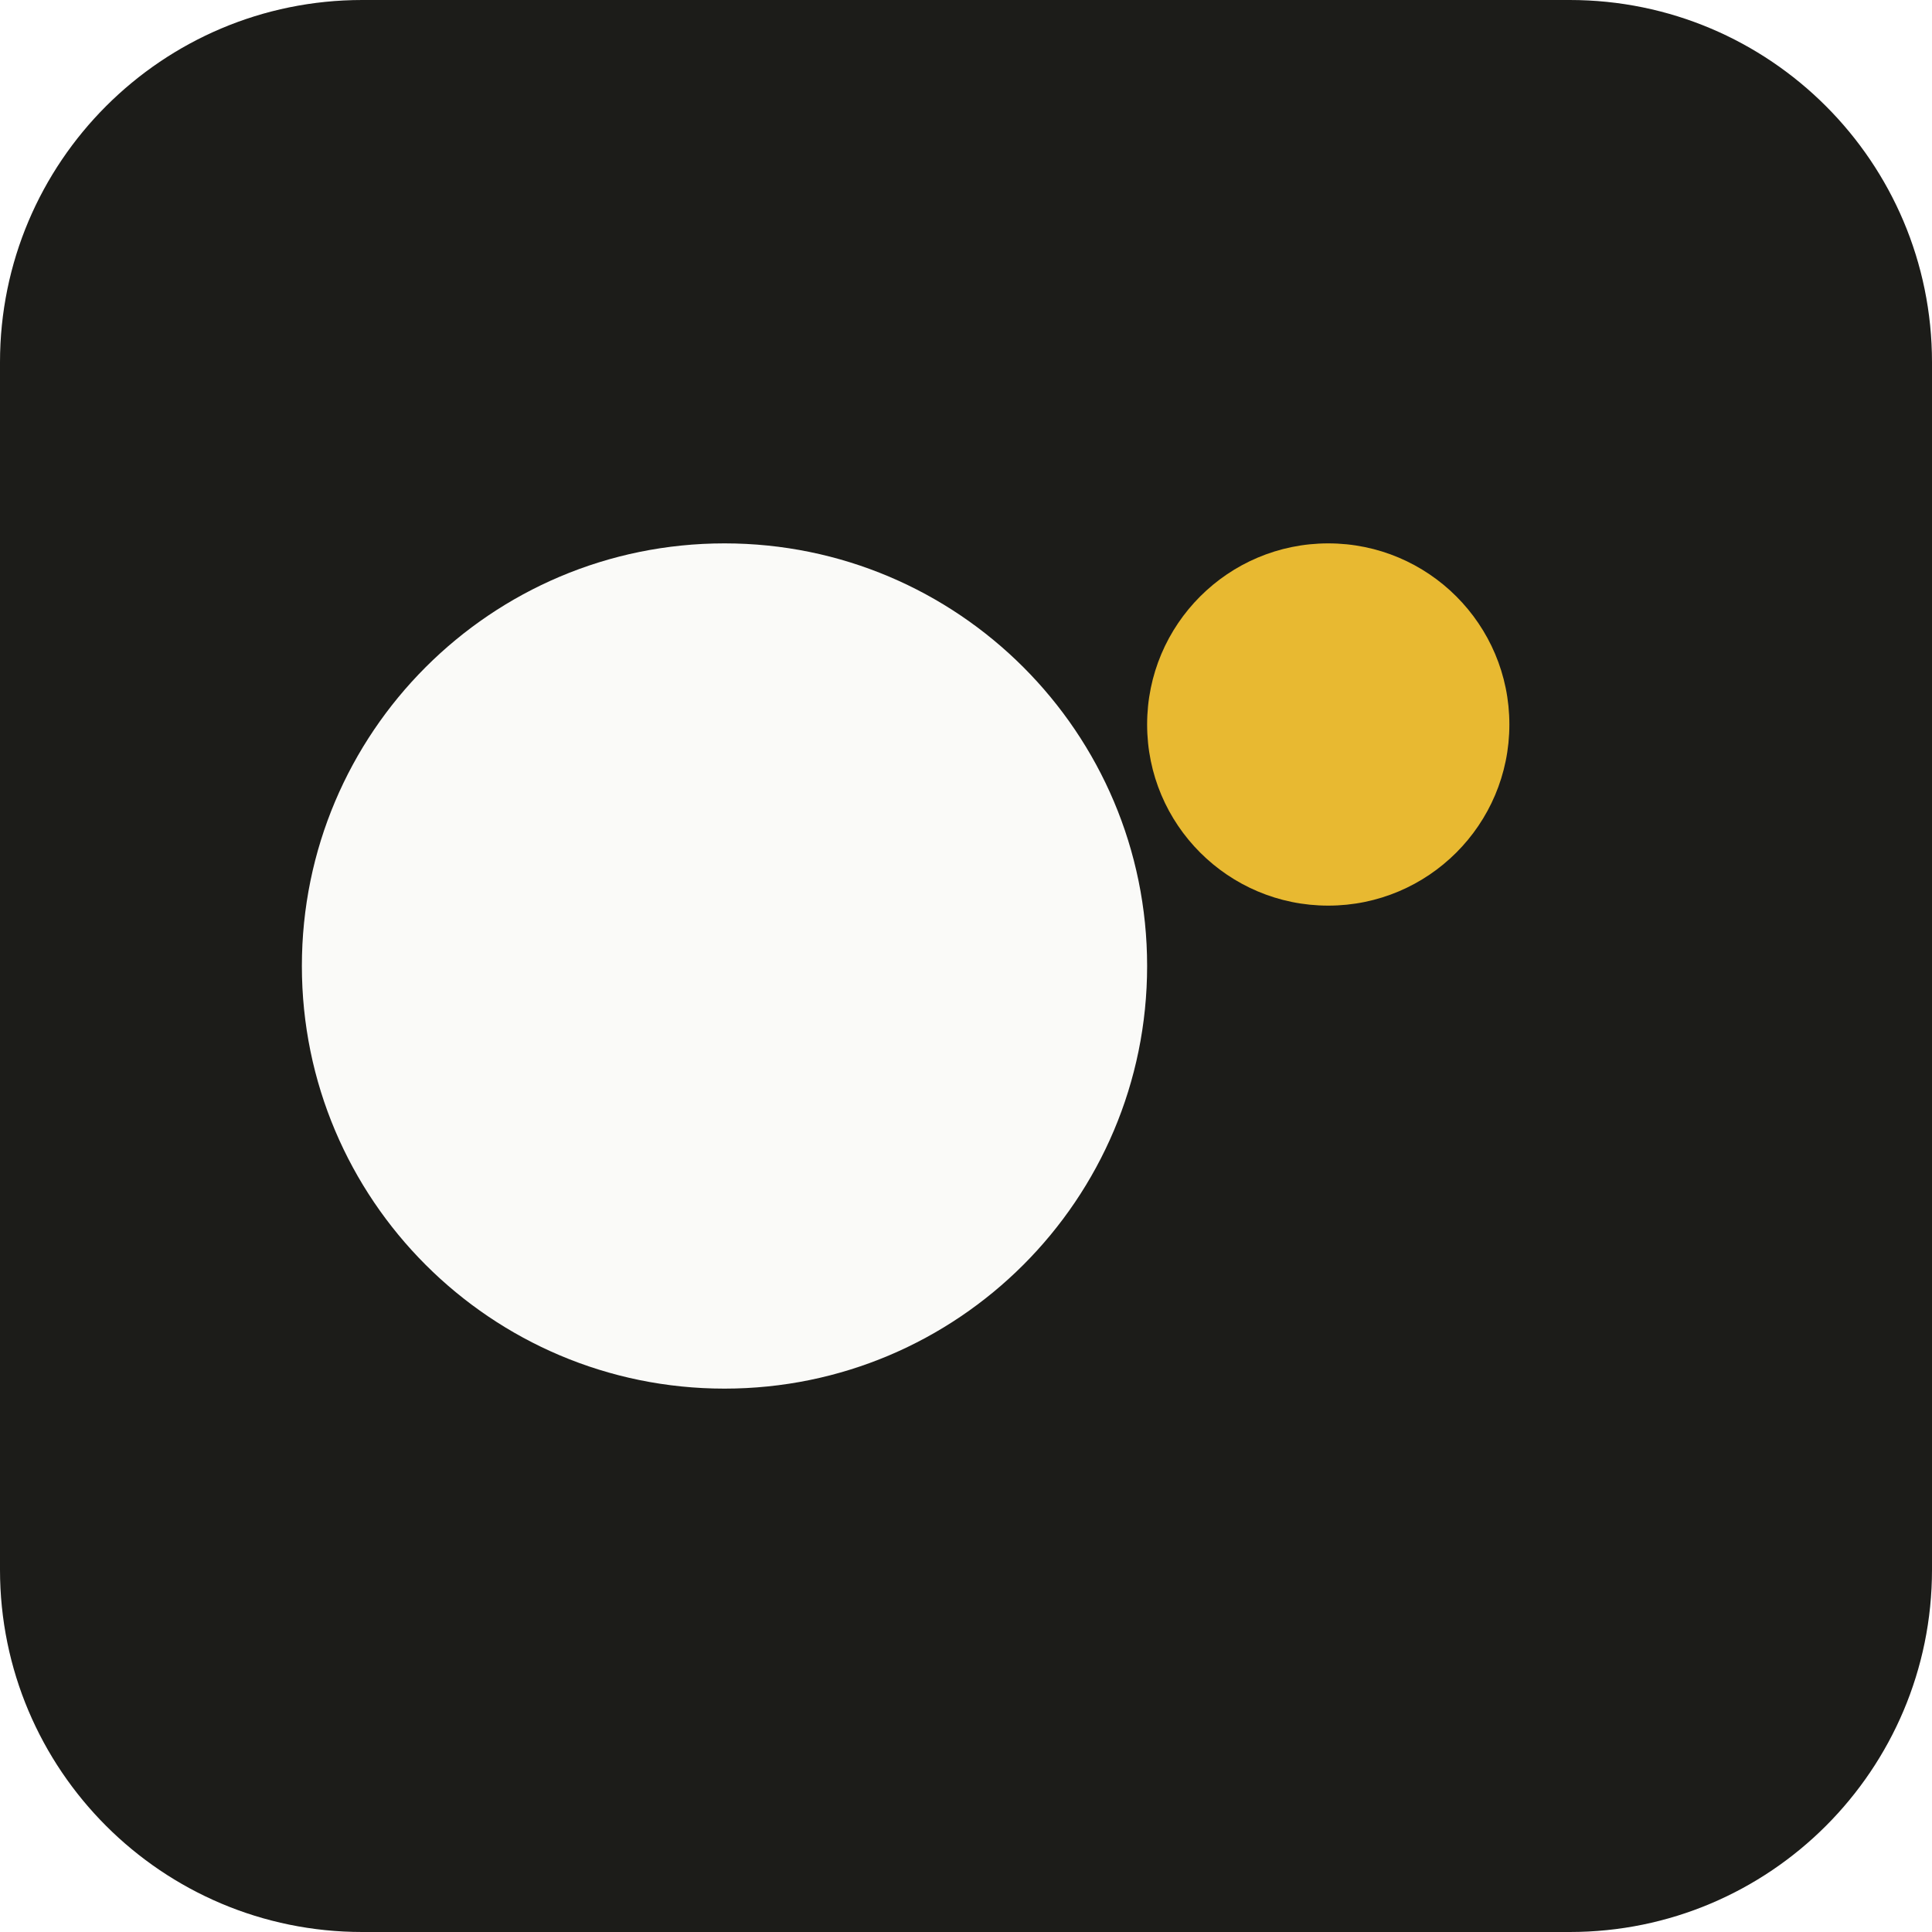
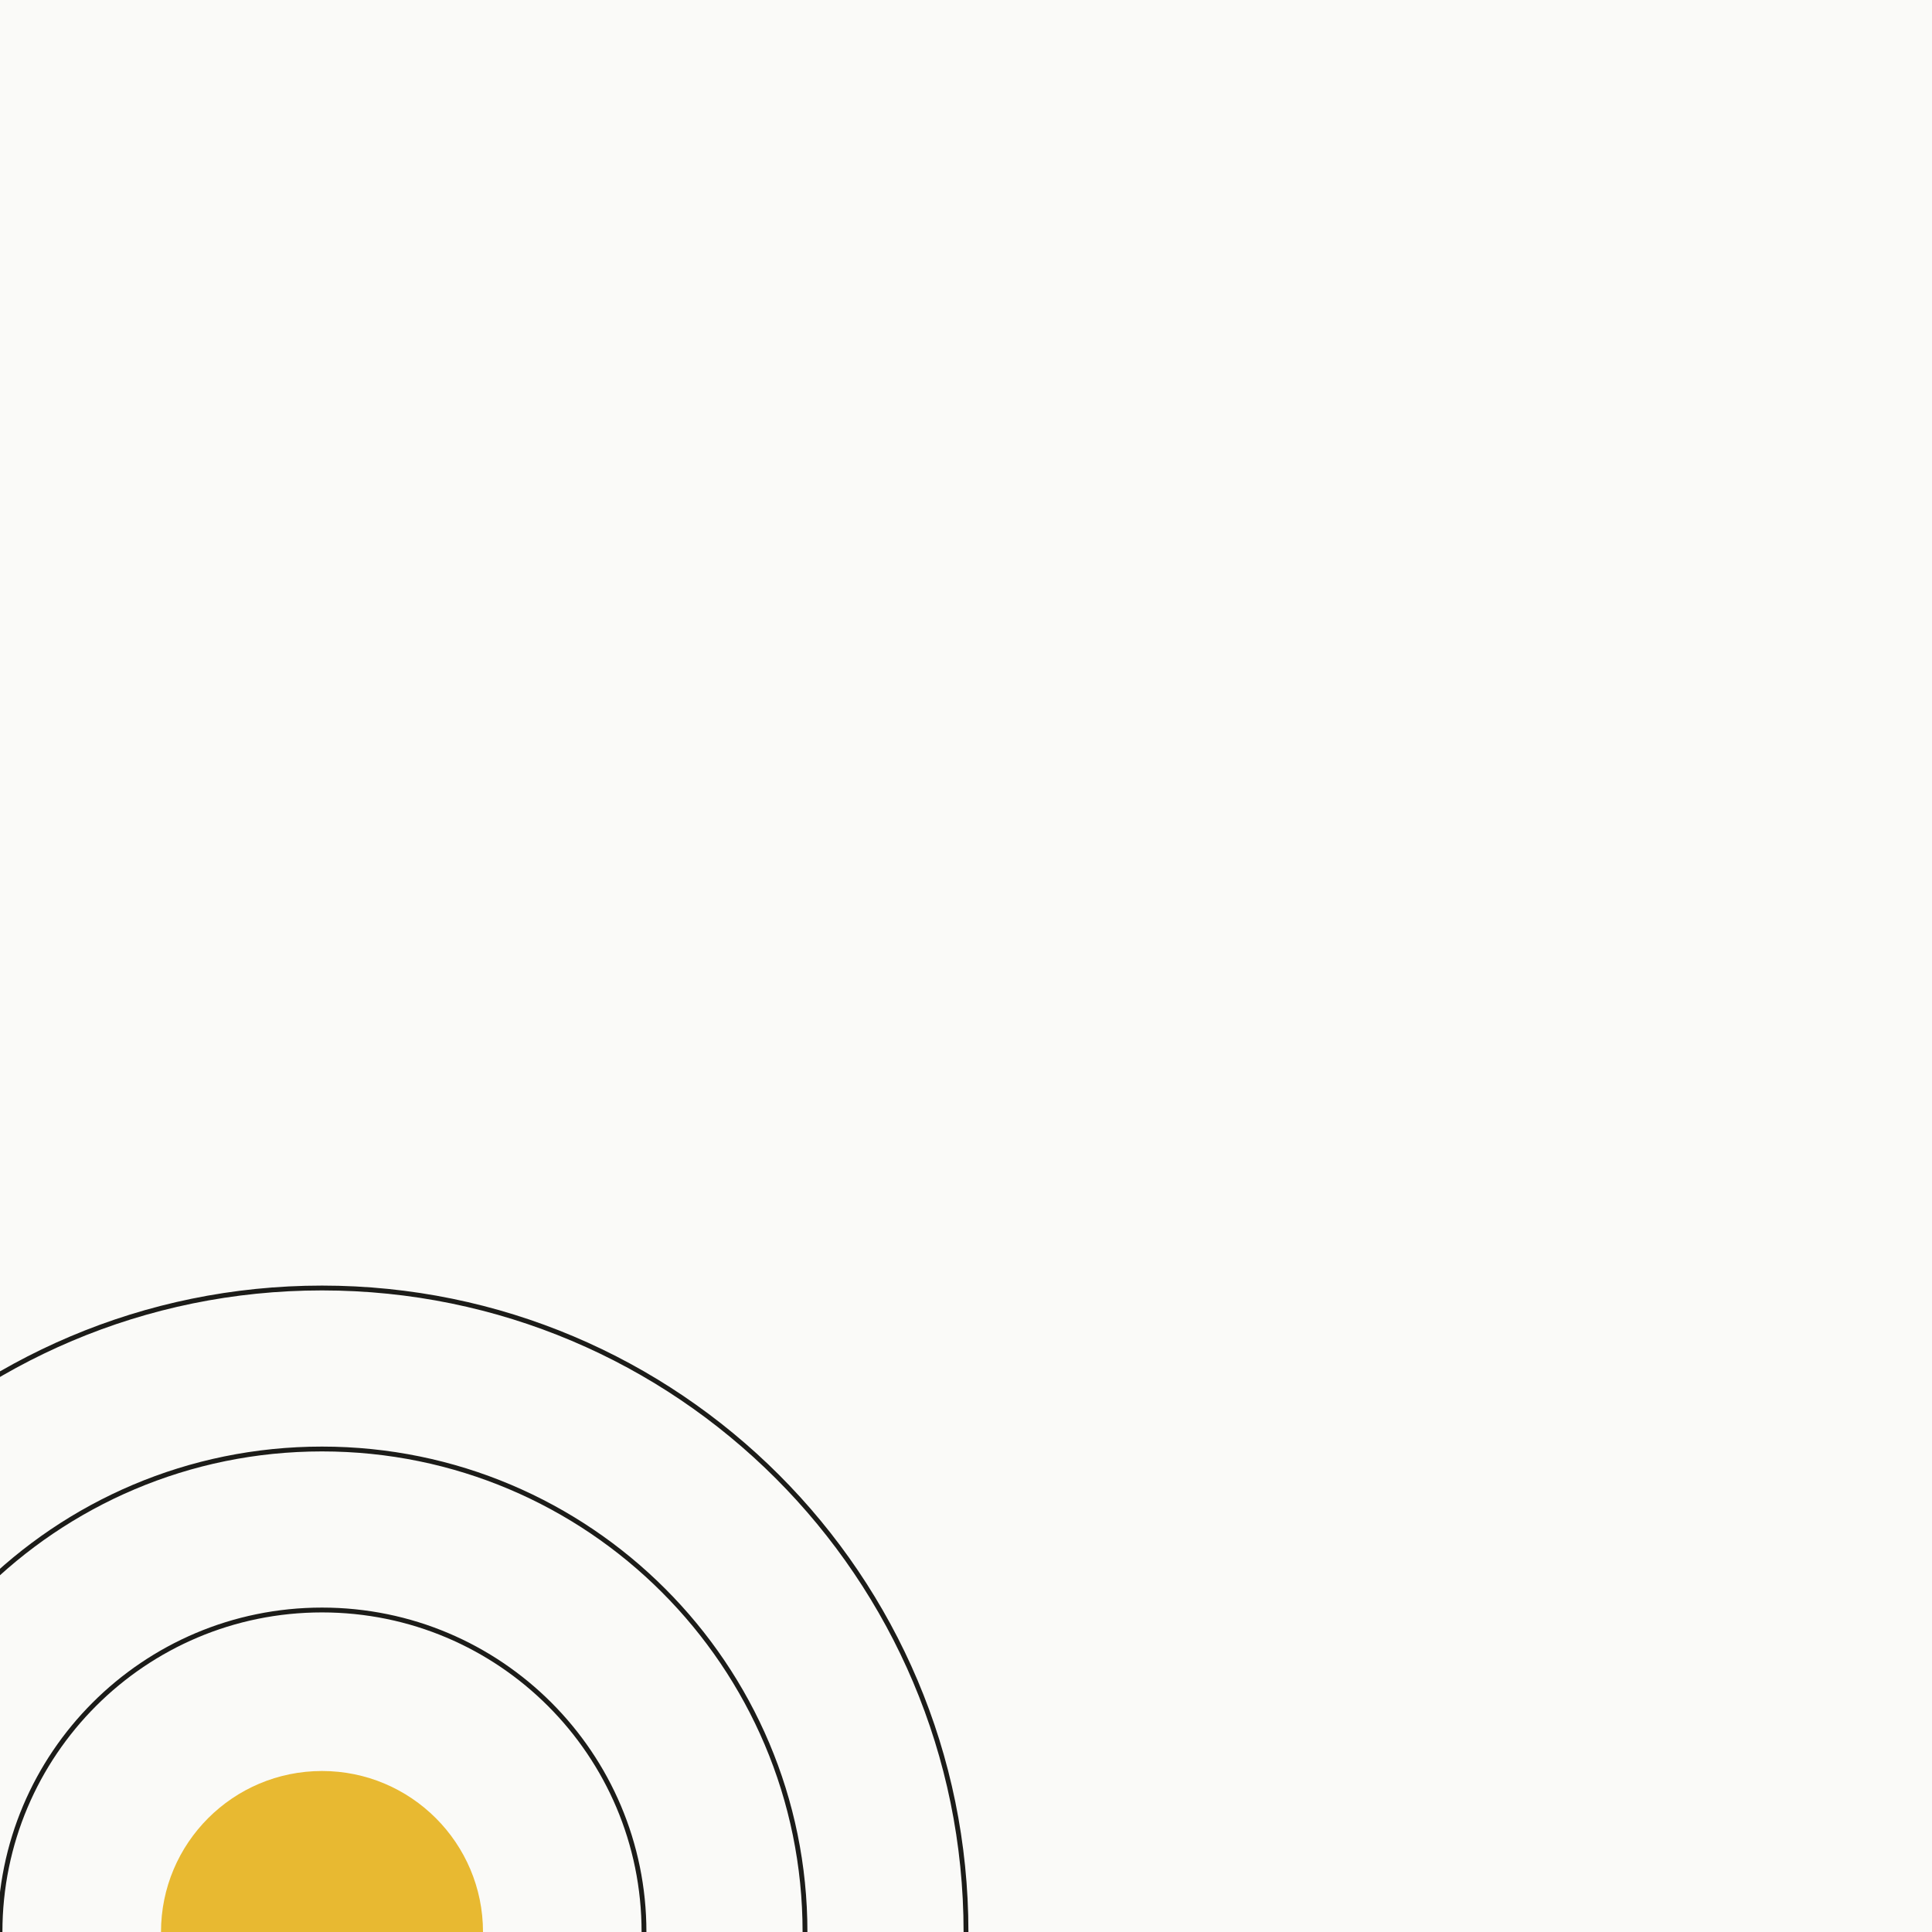
- <svg xmlns="http://www.w3.org/2000/svg" viewBox="0 0 32 32" width="32" height="32">
-   <rect width="32" height="32" rx="6" fill="#1C1C19" />
-   <circle cx="12" cy="16" r="7" fill="#FAFAF8" />
-   <circle cx="22" cy="12" r="3" fill="#E8B931" />
+ <svg xmlns="http://www.w3.org/2000/svg" viewBox="0 0 600 600" width="600" height="600">
+   <rect width="600" height="600" fill="#FAFAF8" />
+   <circle cx="100" cy="600" r="200" fill="none" stroke="#1C1C19" stroke-width="1.5" />
+   <circle cx="100" cy="600" r="150" fill="none" stroke="#1C1C19" stroke-width="1.5" />
+   <circle cx="100" cy="600" r="100" fill="none" stroke="#1C1C19" stroke-width="1.5" />
+   <circle cx="100" cy="600" r="50" fill="#E8B931" />
</svg>
